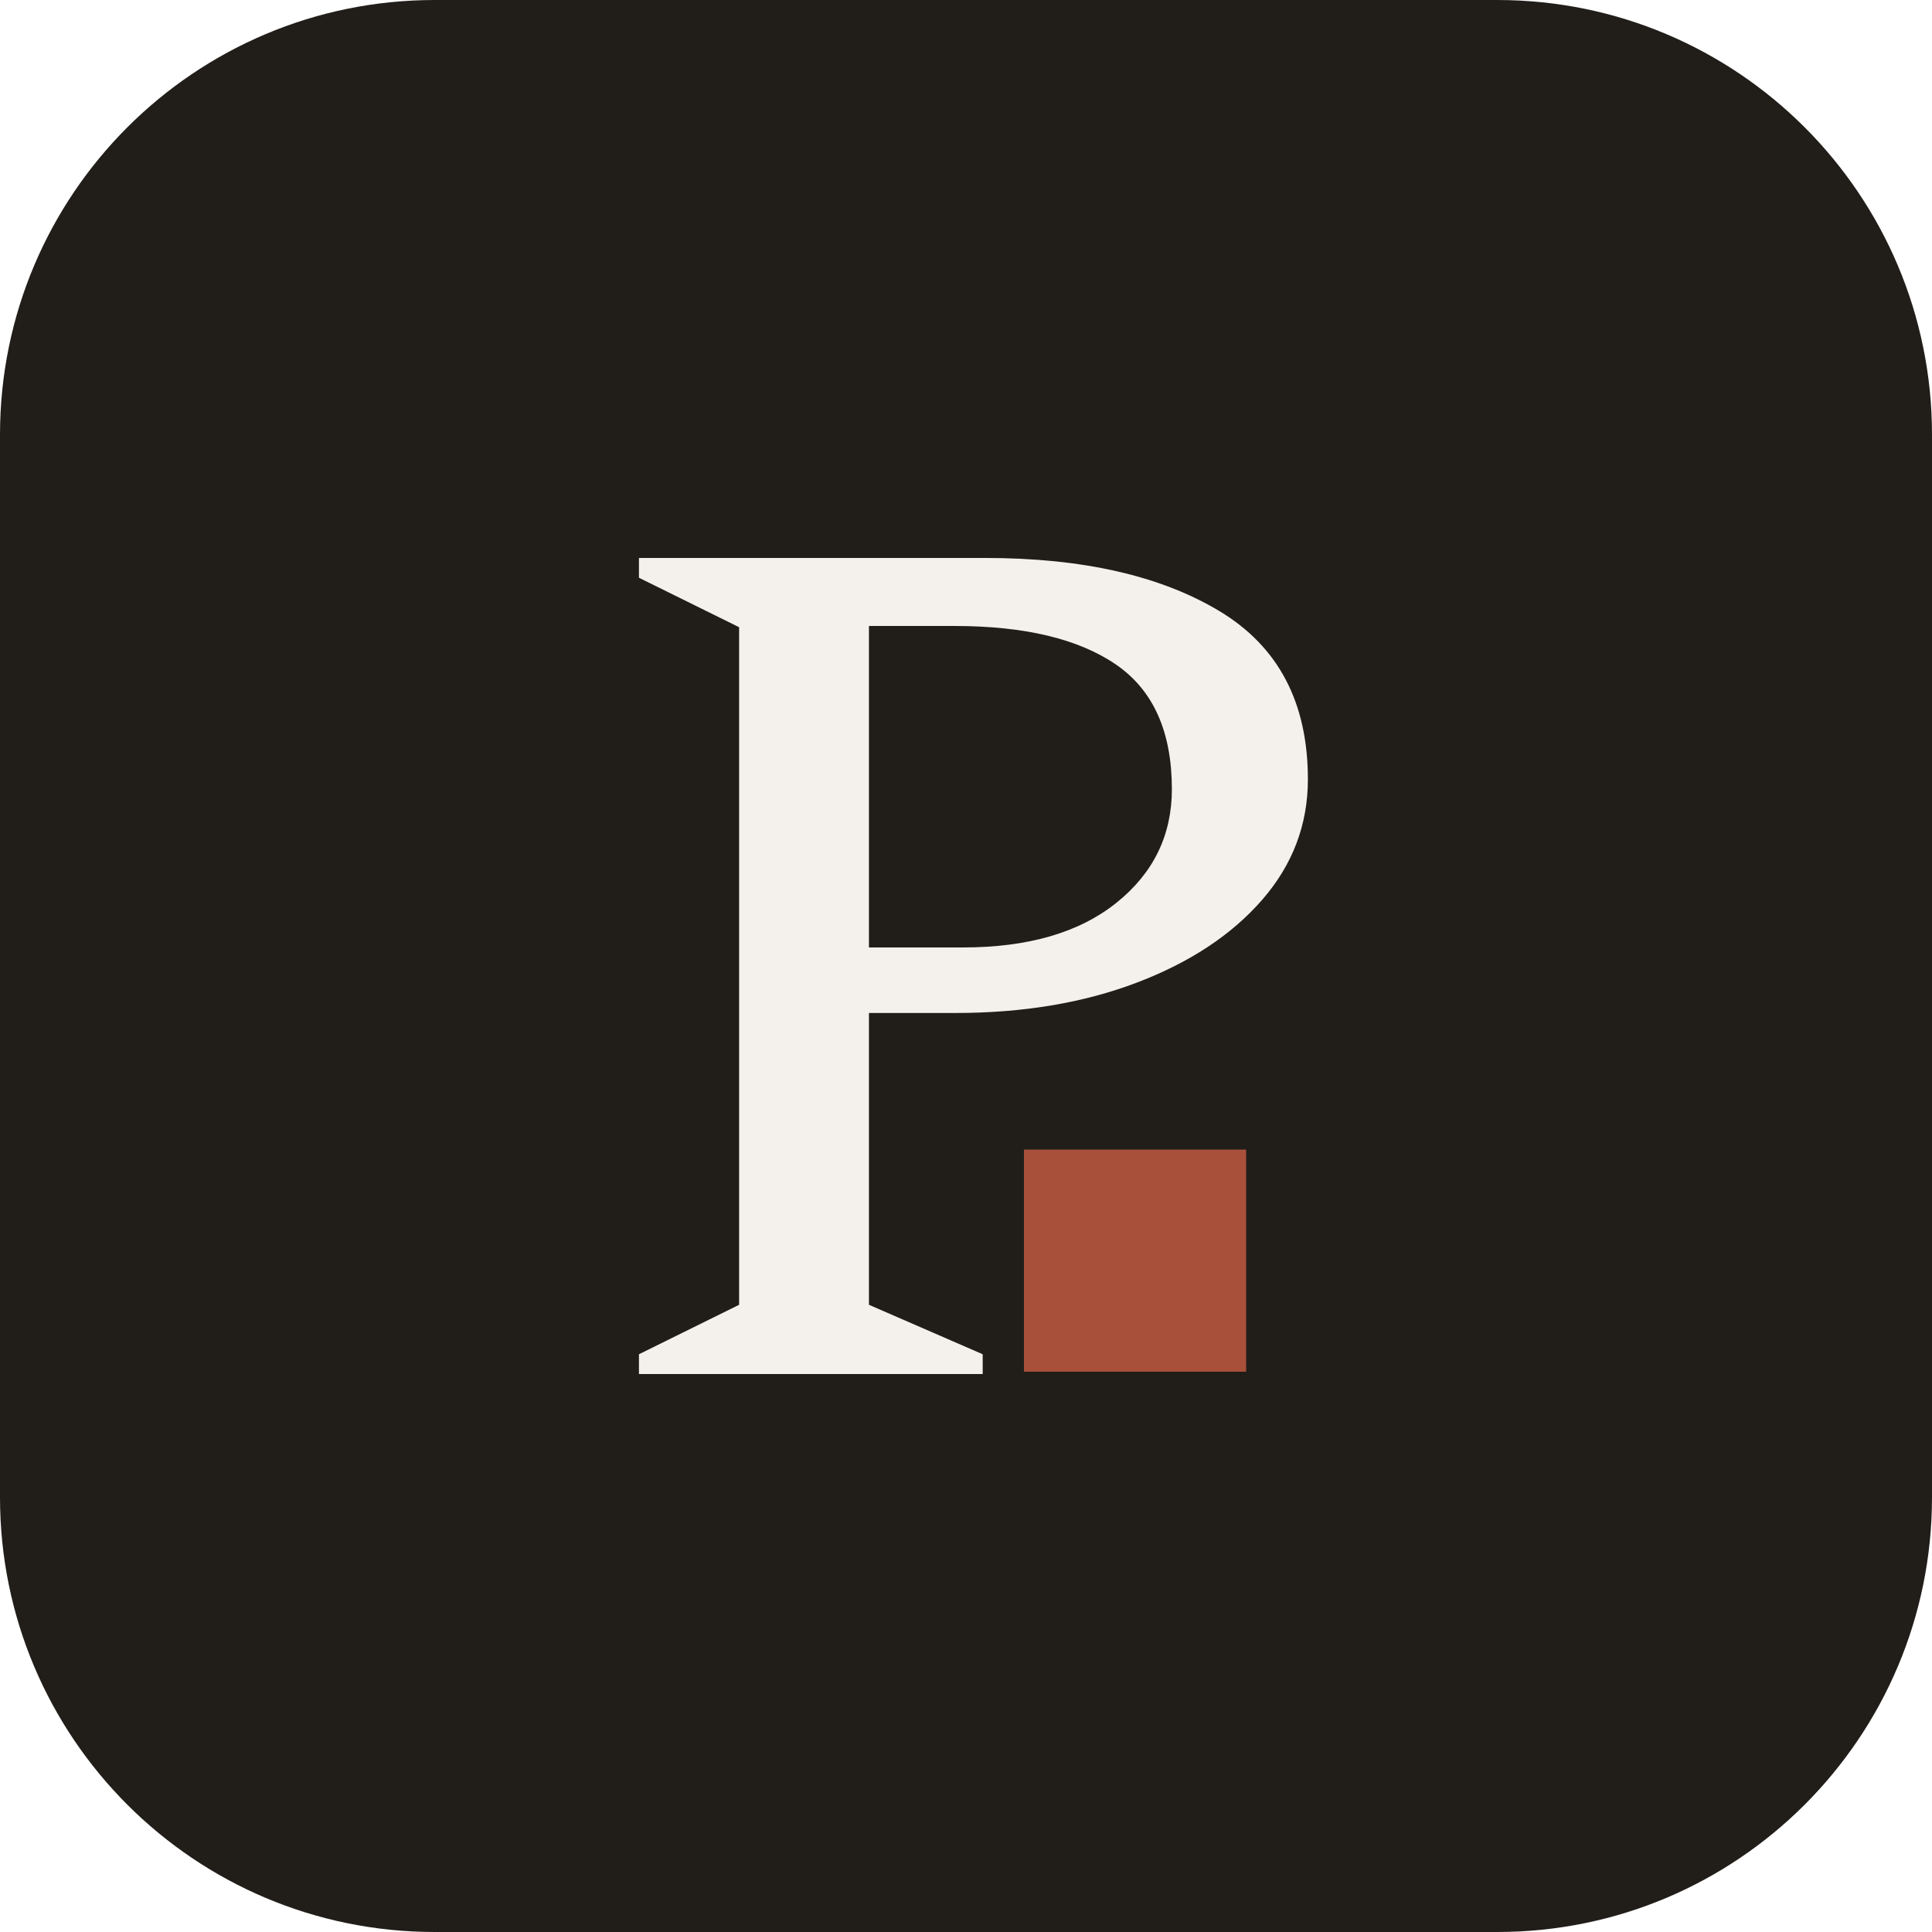
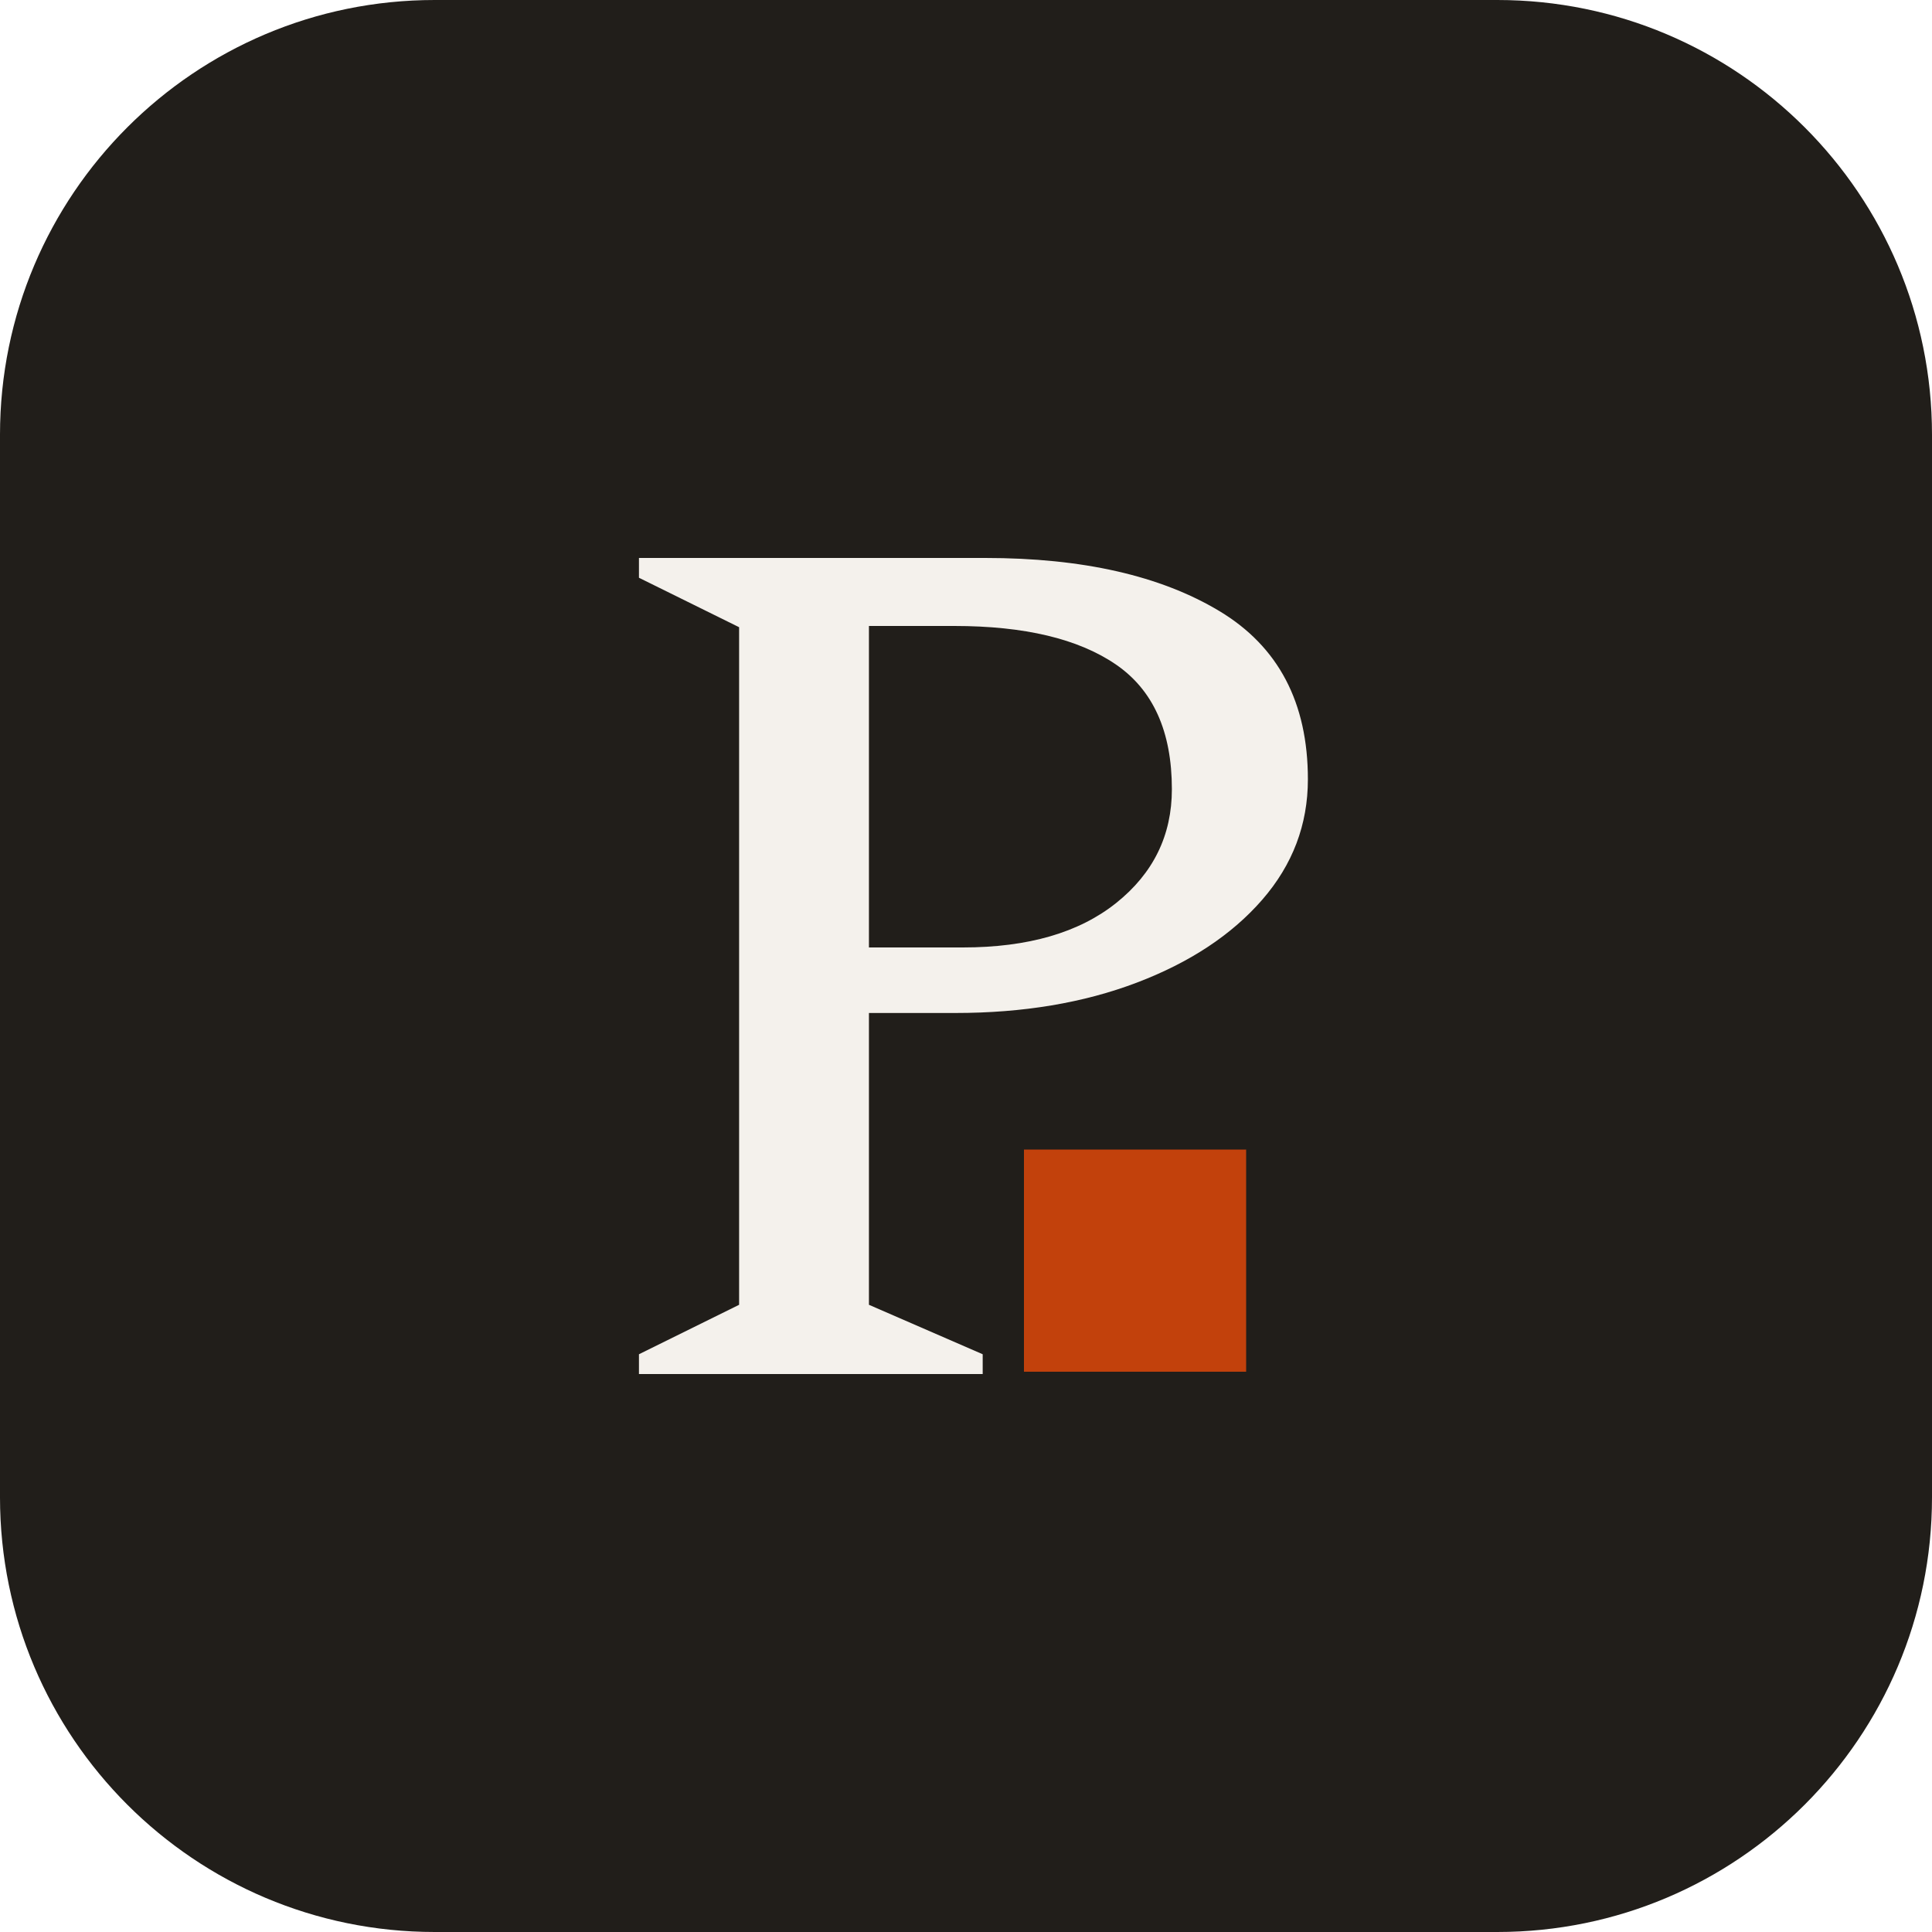
<svg xmlns="http://www.w3.org/2000/svg" xmlns:xlink="http://www.w3.org/1999/xlink" class="typst-doc" viewBox="0 0 1024 1024" width="1024pt" height="1024pt">
  <g>
    <path class="typst-shape" fill="#211e1a" fill-rule="nonzero" d="M 0 0m 0 230.4 c 0 -127.246 103.154 -230.4 230.4 -230.4 h 563.2 c 127.246 0 230.4 103.154 230.4 230.4 v 563.2 c 0 127.246 -103.154 230.4 -230.4 230.4 h -563.2 c -127.246 0 -230.4 -103.154 -230.4 -230.4 Z " />
    <g class="typst-group" clip-path="url(#c6B55706E9FF03406869F7274B24E1238)">
      <g>
        <g class="typst-text" transform="matrix(1 0 0 -1 299.3357 728.2688)">
          <use xlink:href="#g3DDD62066BA085259278FB87484F2555" x="0" y="0" fill="#f4f1ec" fill-rule="nonzero" />
        </g>
-         <path class="typst-shape" fill="#a8503a" fill-rule="nonzero" transform="matrix(1 0 0 1 542.72 609.28)" d="M 0 0v 117.76 h 117.76 v -117.76 Z " />
+         <path class="typst-shape" fill="#c2410c" fill-rule="nonzero" transform="matrix(1 0 0 1 542.72 609.28)" d="M 0 0v 117.76 h 117.76 v -117.76 Z " />
      </g>
    </g>
  </g>
  <defs id="glyph">
    <symbol id="g3DDD62066BA085259278FB87484F2555" overflow="visible">
      <path d="M 0 0m 39.322 0 v 10.486 l 53.084 26.214 v 359.137 l -53.084 26.214 v 10.486 h 183.501 q 77.332 0 124.191 -28.18 q 46.858 -28.18 46.858 -89.129 q 0 -36.045 -24.248 -63.898 q -24.248 -27.853 -66.519 -43.909 q -42.271 -16.056 -96.01 -16.056 h -45.875 v -154.665 l 60.293 -26.214 v -10.486 h -182.19 Z m 167.117 396.493 h -45.22 v -170.394 h 49.807 q 51.773 0 81.265 23.593 q 29.491 23.593 29.491 60.293 q 0 45.875 -29.819 66.191 q -29.819 20.316 -85.524 20.316 Z " />
    </symbol>
  </defs>
  <defs id="clip-path">
    <clipPath id="c6B55706E9FF03406869F7274B24E1238">
      <path d="M 0 0m 0 230.4 c 0 -127.246 103.154 -230.4 230.4 -230.4 h 563.2 c 127.246 0 230.4 103.154 230.4 230.4 v 563.2 c 0 127.246 -103.154 230.4 -230.4 230.4 h -563.2 c -127.246 0 -230.4 -103.154 -230.4 -230.4 Z " />
    </clipPath>
  </defs>
</svg>
